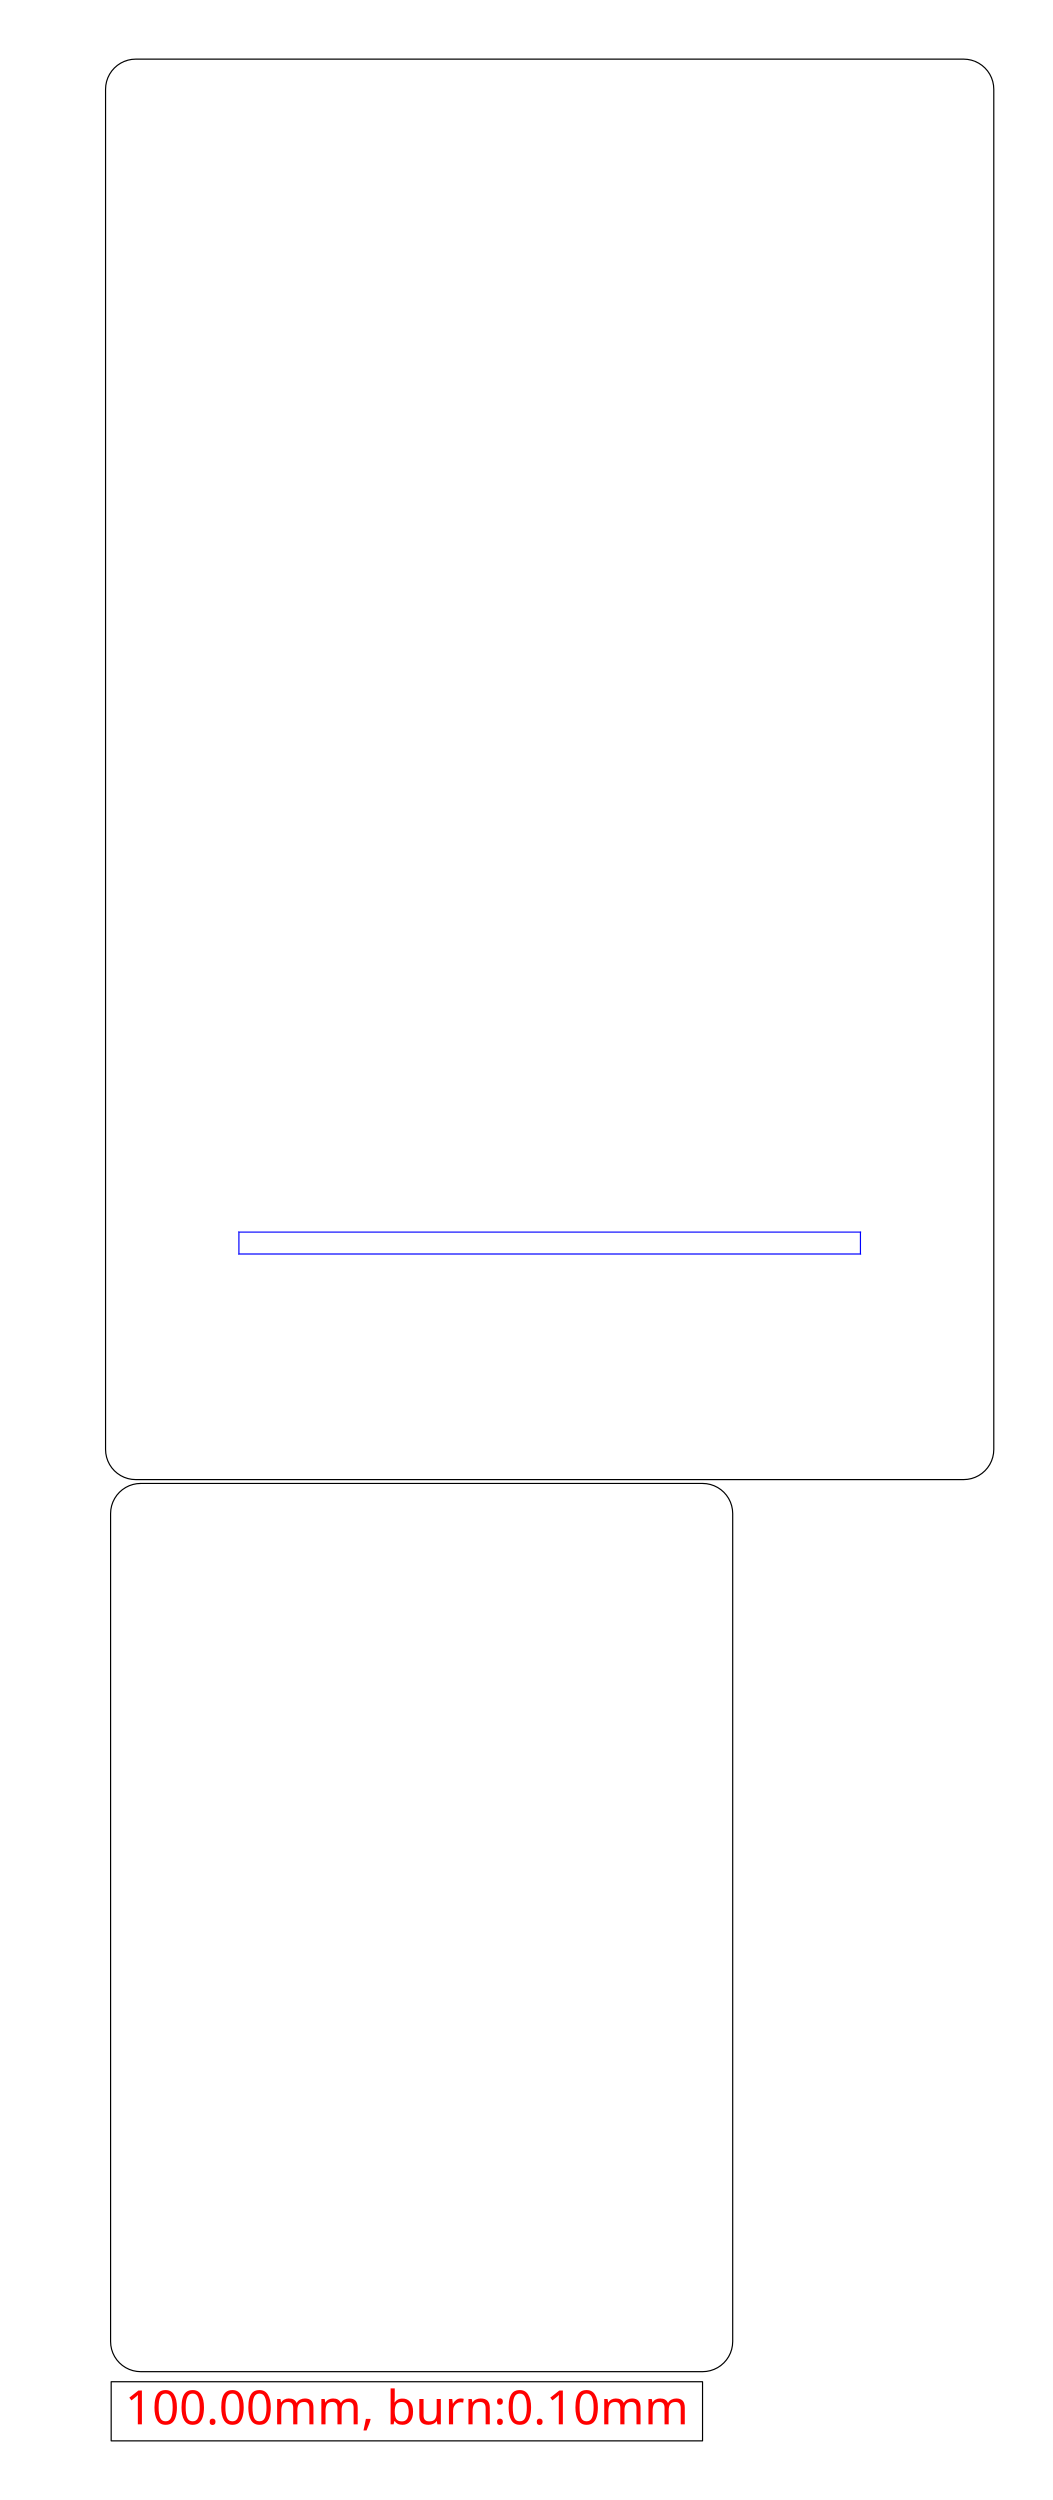
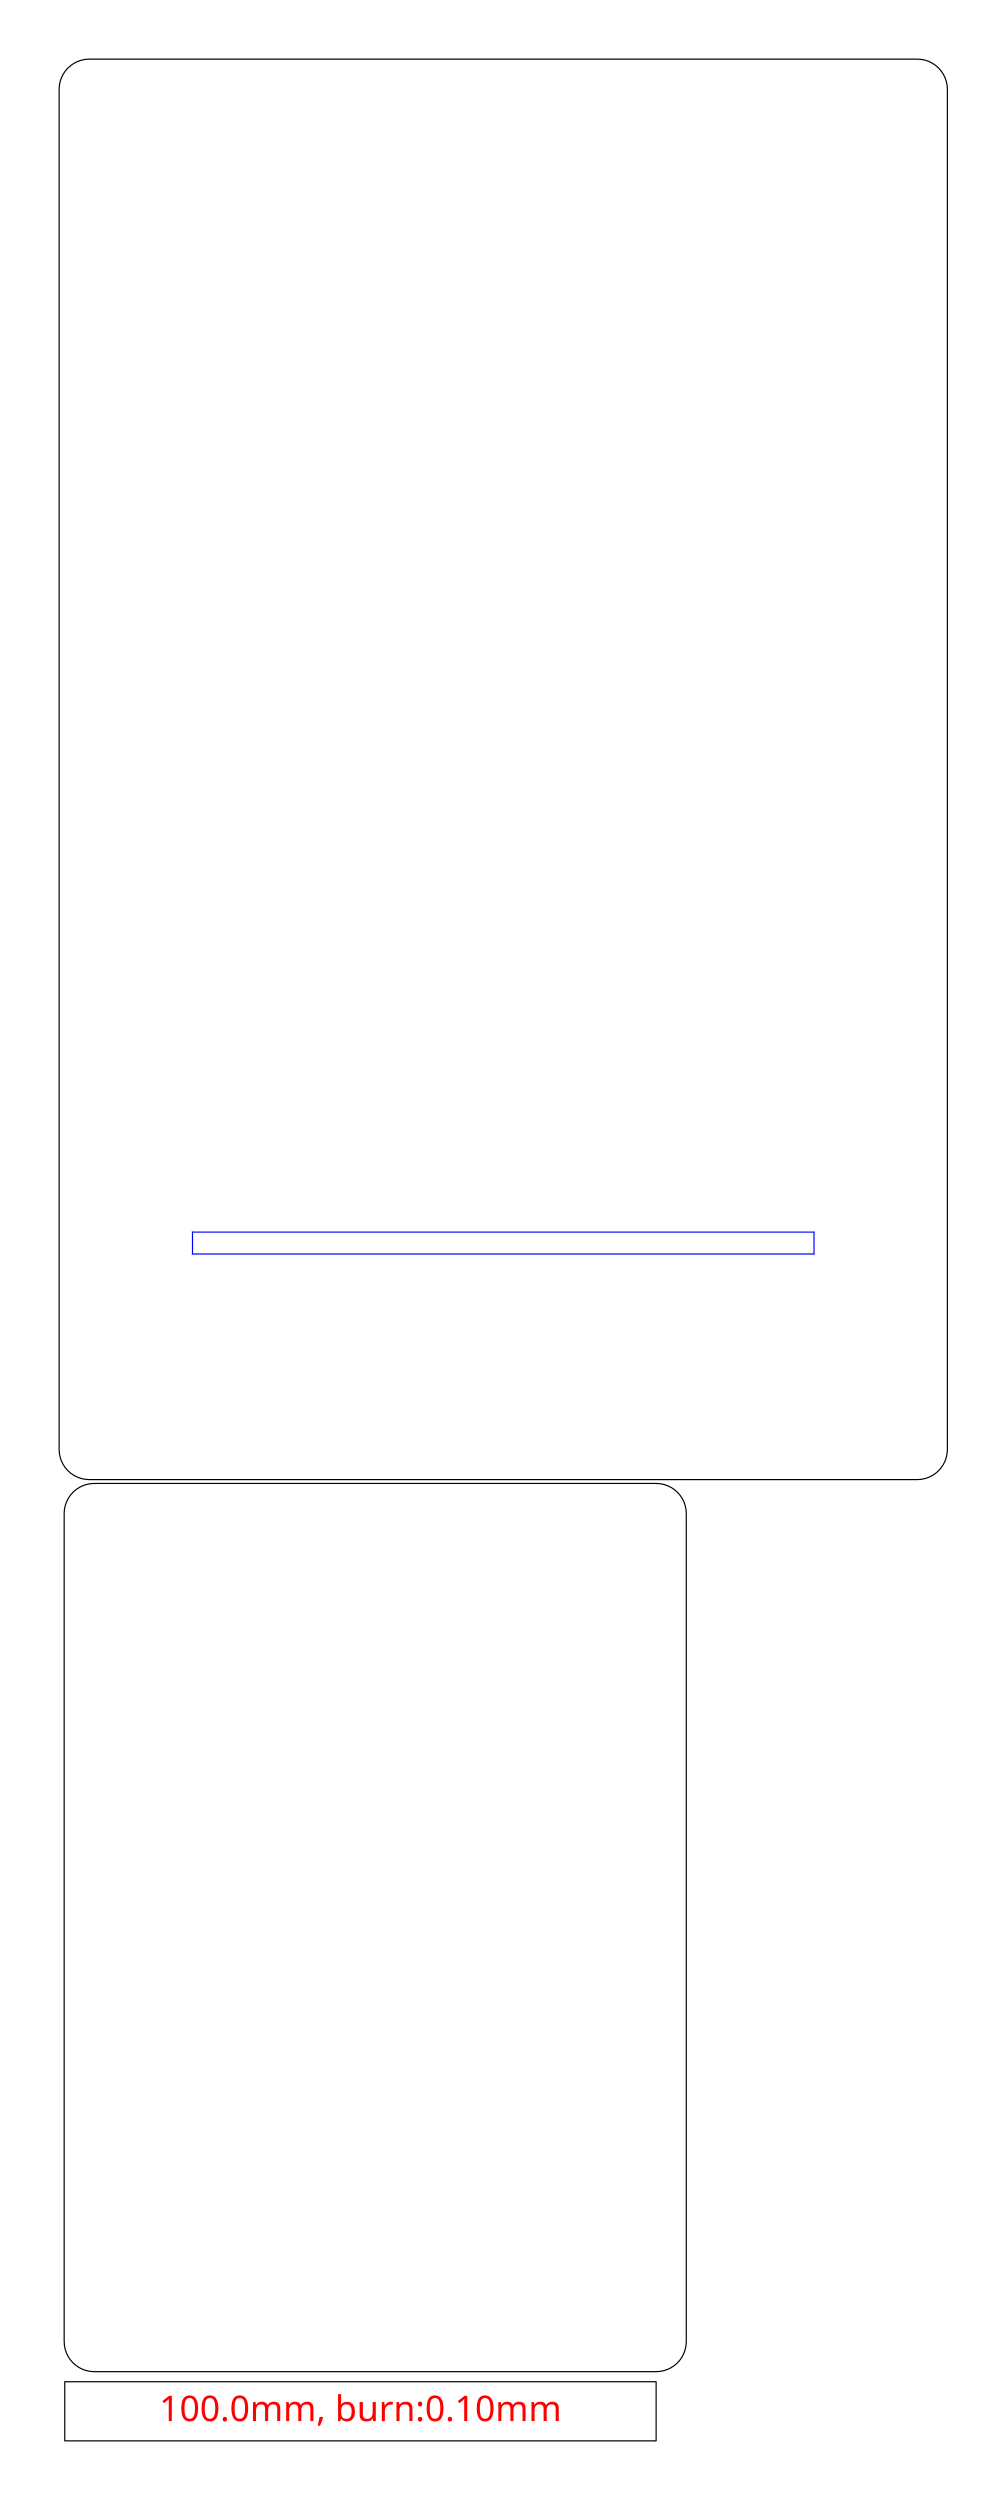
- <svg xmlns="http://www.w3.org/2000/svg" height="422.75mm" viewBox="0.0 0.0 178.05 422.75" width="178.05mm">
+ <svg xmlns="http://www.w3.org/2000/svg" height="422.75mm" viewBox="0.0 0.0 170.20 422.75" width="170.20mm">
  <g id="p-0" style="fill:none;stroke-linecap:round;stroke-linejoin:round;">
-     <path d="M 18.800 412.750 H 118.800 V 402.750 H 18.800 V 412.750 Z" stroke="rgb(0,0,0)" stroke-width="0.20" />
-     <text dominant-baseline="hanging" font-size="8px" style="font-family: sans-serif ; font-weight: normal; font-style: normal; fill: rgb(255,0,0)" text-anchor="middle" transform="matrix( 1.000 0.000 0.000 1.000 68.800 403.750 )">100.00mm, burn:0.10mm</text>
+     <path d="M 10.950 412.750 H 110.950 V 402.750 H 10.950 V 412.750 Z" stroke="rgb(0,0,0)" stroke-width="0.20" />
+     <text dominant-baseline="hanging" font-size="6px" style="font-family: sans-serif ; font-weight: normal; font-style: normal; fill: rgb(255,0,0)" text-anchor="middle" transform="matrix( 1.000 0.000 0.000 1.000 60.950 404.750 )">100.0mm, burn:0.10mm</text>
  </g>
  <g id="p-1" style="fill:none;stroke-linecap:round;stroke-linejoin:round;">
-     <path d="M 23.800 401.050 H 71.300 H 118.800 C 119.695 401.050 120.575 400.814 121.350 400.367 C 122.125 399.919 122.769 399.275 123.217 398.500 C 123.664 397.725 123.900 396.845 123.900 395.950 V 255.950 C 123.900 255.055 123.664 254.175 123.217 253.400 C 122.769 252.625 122.125 251.981 121.350 251.533 C 120.575 251.086 119.695 250.850 118.800 250.850 H 23.800 C 22.905 250.850 22.025 251.086 21.250 251.533 C 20.475 251.981 19.831 252.625 19.383 253.400 C 18.936 254.175 18.700 255.055 18.700 255.950 V 395.950 C 18.700 396.845 18.936 397.725 19.383 398.500 C 19.831 399.275 20.475 399.919 21.250 400.367 C 22.025 400.814 22.905 401.050 23.800 401.050 Z" stroke="rgb(0,0,0)" stroke-width="0.20" />
+     <path d="M 15.950 401.050 H 63.450 H 110.950 C 111.845 401.050 112.725 400.814 113.500 400.367 C 114.275 399.919 114.919 399.275 115.367 398.500 C 115.814 397.725 116.050 396.845 116.050 395.950 V 255.950 C 116.050 255.055 115.814 254.175 115.367 253.400 C 114.919 252.625 114.275 251.981 113.500 251.533 C 112.725 251.086 111.845 250.850 110.950 250.850 H 15.950 C 15.055 250.850 14.175 251.086 13.400 251.533 C 12.625 251.981 11.981 252.625 11.533 253.400 C 11.086 254.175 10.850 255.055 10.850 255.950 V 395.950 C 10.850 396.845 11.086 397.725 11.533 398.500 C 11.981 399.275 12.625 399.919 13.400 400.367 C 14.175 400.814 15.055 401.050 15.950 401.050 Z" stroke="rgb(0,0,0)" stroke-width="0.20" />
  </g>
  <g id="p-2" style="fill:none;stroke-linecap:round;stroke-linejoin:round;">
-     <path d="M 92.950 212.050 H 40.400 C 40.300 212.050 40.400 212.150 40.400 212.050 V 208.350 C 40.400 208.250 40.300 208.350 40.400 208.350 H 145.500 C 145.600 208.350 145.500 208.250 145.500 208.350 V 212.050 C 145.500 212.150 145.600 212.050 145.500 212.050 H 92.950 Z" stroke="rgb(0,0,255)" stroke-width="0.20" />
-     <path d="M 22.950 250.200 H 162.950 C 163.845 250.200 164.725 249.964 165.500 249.517 C 166.275 249.069 166.919 248.425 167.367 247.650 C 167.814 246.875 168.050 245.995 168.050 245.100 V 15.100 C 168.050 14.205 167.814 13.325 167.367 12.550 C 166.919 11.775 166.275 11.131 165.500 10.683 C 164.725 10.236 163.845 10.000 162.950 10.000 H 22.950 C 22.055 10.000 21.175 10.236 20.400 10.683 C 19.625 11.131 18.981 11.775 18.533 12.550 C 18.086 13.325 17.850 14.205 17.850 15.100 V 245.100 C 17.850 245.995 18.086 246.875 18.533 247.650 C 18.981 248.425 19.625 249.069 20.400 249.517 C 21.175 249.964 22.055 250.200 22.950 250.200 Z" stroke="rgb(0,0,0)" stroke-width="0.20" />
+     <path d="M 85.100 212.050 H 32.550 C 32.450 212.050 32.550 212.150 32.550 212.050 V 208.350 C 32.550 208.250 32.450 208.350 32.550 208.350 H 137.650 C 137.750 208.350 137.650 208.250 137.650 208.350 V 212.050 C 137.650 212.150 137.750 212.050 137.650 212.050 H 85.100 Z" stroke="rgb(0,0,255)" stroke-width="0.20" />
+     <path d="M 15.100 250.200 H 155.100 C 155.995 250.200 156.875 249.964 157.650 249.517 C 158.425 249.069 159.069 248.425 159.517 247.650 C 159.964 246.875 160.200 245.995 160.200 245.100 V 15.100 C 160.200 14.205 159.964 13.325 159.517 12.550 C 159.069 11.775 158.425 11.131 157.650 10.683 C 156.875 10.236 155.995 10.000 155.100 10.000 H 15.100 C 14.205 10.000 13.325 10.236 12.550 10.683 C 11.775 11.131 11.131 11.775 10.683 12.550 C 10.236 13.325 10.000 14.205 10.000 15.100 V 245.100 C 10.000 245.995 10.236 246.875 10.683 247.650 C 11.131 248.425 11.775 249.069 12.550 249.517 C 13.325 249.964 14.205 250.200 15.100 250.200 Z" stroke="rgb(0,0,0)" stroke-width="0.20" />
  </g>
</svg>
